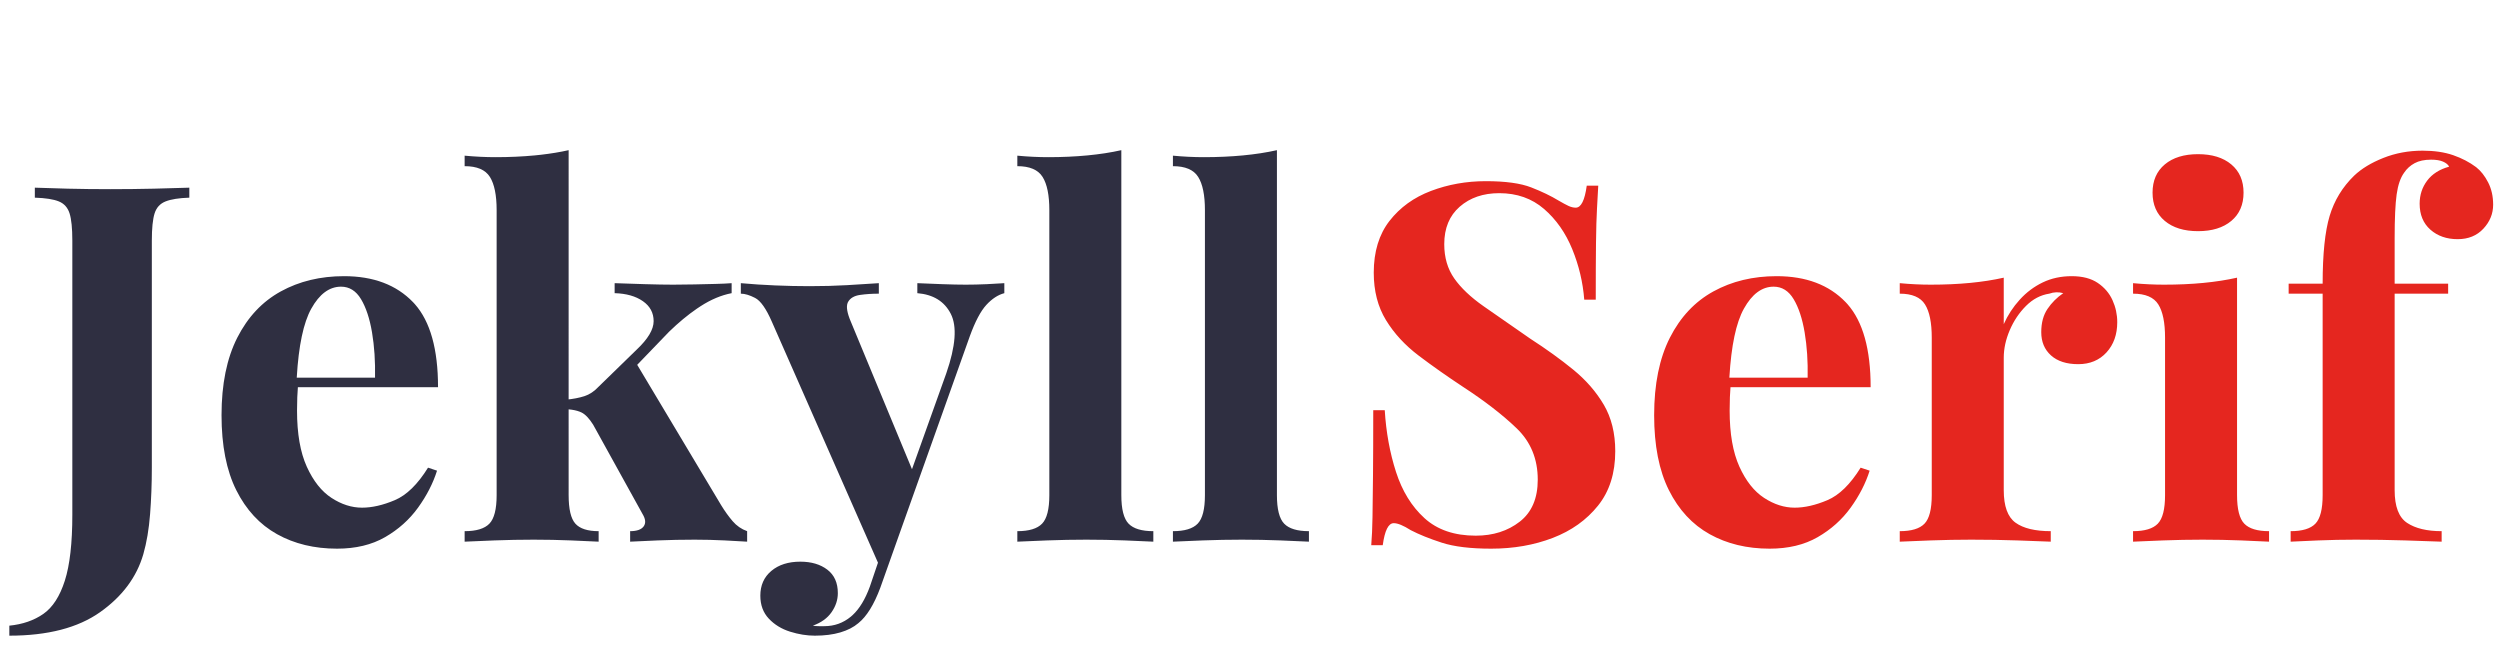
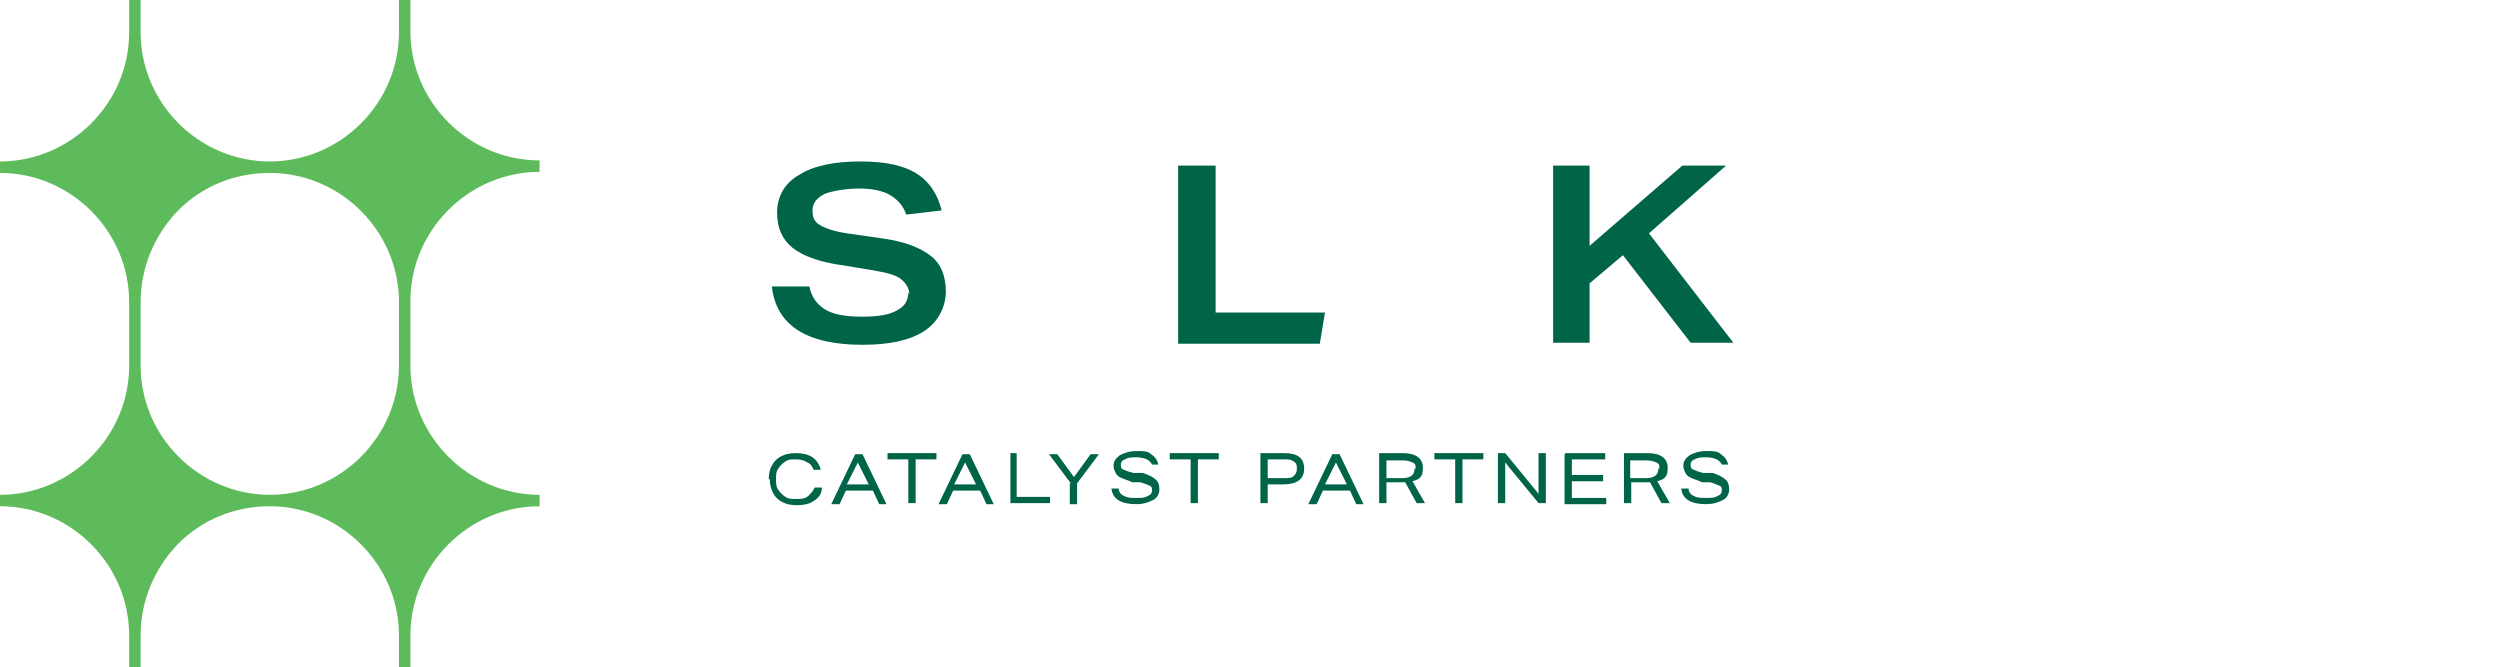
- <svg xmlns="http://www.w3.org/2000/svg" width="240px" height="64px" viewBox="0 0 240 64" version="1.1">
-   <g id="Page-1" stroke="none" stroke-width="1" fill="none" fill-rule="evenodd">
-     <g id="logo" transform="translate(2, 0)" fill-rule="nonzero">
-       <path id="Jekyll" fill="#2f2f41" d="M-1.104,61.024 C2.576,61.024 5.48,60.272 7.608,58.768 C9.736,57.264 11.12,55.408 11.76,53.2 C12.08,52.08 12.296,50.8 12.408,49.36 C12.52,47.92 12.576,46.44 12.576,44.92 L12.576,44.92 L12.576,23.104 C12.576,21.92 12.664,21.048 12.84,20.488 C13.016,19.928 13.368,19.544 13.896,19.336 C14.424,19.128 15.184,19.008 16.176,18.976 L16.176,18.976 L16.176,18.016 C15.28,18.048 14.152,18.08 12.792,18.112 C11.432,18.144 10.032,18.16 8.592,18.16 C7.152,18.16 5.784,18.144 4.488,18.112 C3.192,18.08 2.144,18.048 1.344,18.016 L1.344,18.016 L1.344,18.976 C2.368,19.008 3.136,19.128 3.648,19.336 C4.16,19.544 4.504,19.928 4.68,20.488 C4.856,21.048 4.944,21.92 4.944,23.104 L4.944,23.104 L4.944,49.408 C4.944,52.128 4.704,54.24 4.224,55.744 C3.744,57.248 3.056,58.312 2.16,58.936 C1.264,59.56 0.176,59.936 -1.104,60.064 L-1.104,60.064 L-1.104,61.024 Z M30.355,52.672 C32.147,52.672 33.683,52.304 34.963,51.568 C36.243,50.832 37.299,49.888 38.131,48.736 C38.963,47.584 39.571,46.4 39.955,45.184 L39.955,45.184 L39.091,44.896 C38.099,46.496 37.035,47.536 35.899,48.016 C34.763,48.496 33.715,48.736 32.755,48.736 C31.763,48.736 30.787,48.424 29.827,47.8 C28.867,47.176 28.075,46.176 27.451,44.8 C26.827,43.424 26.515,41.632 26.515,39.424 C26.515,38.976 26.523,38.544 26.539,38.128 C26.555,37.712 26.579,37.312 26.611,36.928 L26.593,37.168 L40.051,37.168 C40.051,33.532 39.309,30.875 37.826,29.197 L37.651,29.008 C36.051,27.344 33.843,26.512 31.027,26.512 C28.755,26.512 26.731,27 24.955,27.976 C23.179,28.952 21.787,30.432 20.779,32.416 C19.771,34.4 19.267,36.88 19.267,39.856 C19.267,42.768 19.739,45.168 20.683,47.056 C21.627,48.944 22.931,50.352 24.595,51.28 C26.259,52.208 28.179,52.672 30.355,52.672 Z M26.49,36.22 C26.669,33.175 27.133,30.979 27.883,29.632 C28.667,28.224 29.619,27.52 30.739,27.52 C31.539,27.52 32.179,27.92 32.659,28.72 C33.139,29.52 33.491,30.584 33.715,31.912 C33.939,33.24 34.035,34.688 34.003,36.256 L34.003,36.256 L26.487,36.256 L26.49,36.22 Z M69.725,52 L69.725,50.992 C69.181,50.8 68.717,50.48 68.333,50.032 C67.949,49.584 67.581,49.072 67.229,48.496 L67.229,48.496 L59.172,35.023 L62.237,31.84 C63.133,30.972 64.016,30.239 64.888,29.64 L65.261,29.392 C66.253,28.752 67.245,28.336 68.237,28.144 L68.237,28.144 L68.237,27.184 C67.853,27.216 67.341,27.24 66.701,27.256 C66.061,27.272 65.381,27.288 64.661,27.304 C63.941,27.32 63.261,27.328 62.621,27.328 C61.885,27.328 60.989,27.312 59.933,27.28 C58.877,27.248 57.901,27.216 57.005,27.184 L57.005,27.184 L57.005,28.144 C58.125,28.176 59.029,28.432 59.717,28.912 C60.405,29.392 60.749,30.032 60.749,30.832 C60.749,31.632 60.205,32.544 59.117,33.568 L59.117,33.568 L55.469,37.12 C55.053,37.568 54.597,37.872 54.101,38.032 C53.605,38.192 53.021,38.304 52.349,38.368 L52.588,38.342 L52.589,14.416 C51.762,14.603 50.869,14.75 49.909,14.859 L49.325,14.92 C48.141,15.032 46.893,15.088 45.581,15.088 C44.621,15.088 43.629,15.04 42.605,14.944 L42.605,14.944 L42.605,15.952 C43.789,15.952 44.597,16.296 45.029,16.984 C45.461,17.672 45.677,18.736 45.677,20.176 L45.677,20.176 L45.677,47.536 C45.677,48.88 45.445,49.792 44.981,50.272 C44.517,50.752 43.725,50.992 42.605,50.992 L42.605,50.992 L42.605,52 C43.245,51.968 44.197,51.928 45.461,51.88 C46.725,51.832 47.981,51.808 49.229,51.808 C50.445,51.808 51.637,51.832 52.805,51.88 C53.973,51.928 54.861,51.968 55.469,52 L55.469,52 L55.469,50.992 C54.413,50.992 53.669,50.752 53.237,50.272 C52.805,49.792 52.589,48.88 52.589,47.536 L52.589,47.536 L52.588,39.298 L52.602,39.298 C53.012,39.336 53.36,39.41 53.648,39.521 L53.813,39.592 C54.181,39.768 54.557,40.16 54.941,40.768 L54.941,40.768 L59.693,49.36 C59.981,49.84 60.013,50.232 59.789,50.536 C59.565,50.84 59.133,50.992 58.493,50.992 L58.493,50.992 L58.493,52 C59.069,51.968 59.949,51.928 61.133,51.88 C62.317,51.832 63.501,51.808 64.685,51.808 C65.645,51.808 66.605,51.832 67.565,51.88 C68.525,51.928 69.245,51.968 69.725,52 L69.725,52 Z M76.224,61.024 C77.152,61.024 77.968,60.92 78.672,60.712 C79.376,60.504 79.952,60.208 80.4,59.824 C81.2,59.184 81.904,58.048 82.512,56.416 L82.512,56.416 L84.336,51.28 L91.104,32.272 C91.616,30.864 92.144,29.864 92.688,29.272 C93.232,28.68 93.808,28.304 94.416,28.144 L94.416,28.144 L94.416,27.184 C94,27.216 93.44,27.248 92.736,27.28 C92.032,27.312 91.36,27.328 90.72,27.328 C90.08,27.328 89.328,27.312 88.464,27.28 C87.6,27.248 86.8,27.216 86.064,27.184 L86.064,27.184 L86.064,28.144 C87.6,28.272 88.672,28.936 89.28,30.136 C89.888,31.336 89.744,33.232 88.848,35.824 L88.848,35.824 L85.55,45.046 L79.68,30.88 C79.325,30.053 79.223,29.451 79.373,29.074 L79.416,28.984 C79.624,28.616 80.008,28.392 80.568,28.312 C81.128,28.232 81.728,28.192 82.368,28.192 L82.368,28.192 L82.368,27.184 C81.408,27.248 80.384,27.312 79.296,27.376 C78.208,27.44 77.008,27.472 75.696,27.472 C74.64,27.472 73.544,27.448 72.408,27.4 C71.272,27.352 70.176,27.28 69.12,27.184 L69.12,27.184 L69.12,28.192 C69.504,28.192 69.96,28.328 70.488,28.6 C71.016,28.872 71.552,29.632 72.096,30.88 L72.096,30.88 L82.285,54.018 L81.504,56.32 C81.061,57.531 80.509,58.442 79.847,59.053 L79.68,59.2 C78.944,59.808 78.096,60.112 77.136,60.112 L77.136,60.112 L76.608,60.112 C76.384,60.112 76.192,60.096 76.032,60.064 C76.832,59.776 77.432,59.344 77.832,58.768 C78.232,58.192 78.432,57.584 78.432,56.944 C78.432,55.952 78.096,55.2 77.424,54.688 C76.752,54.176 75.888,53.92 74.832,53.92 C73.68,53.92 72.752,54.216 72.048,54.808 C71.344,55.4 70.992,56.192 70.992,57.184 C70.992,58.08 71.264,58.816 71.808,59.392 C72.352,59.968 73.032,60.384 73.848,60.64 C74.664,60.896 75.456,61.024 76.224,61.024 Z M108.72,52 L108.72,50.992 C107.6,50.992 106.808,50.752 106.344,50.272 C105.88,49.792 105.648,48.88 105.648,47.536 L105.648,47.536 L105.648,14.416 C104.656,14.64 103.568,14.808 102.384,14.92 C101.2,15.032 99.952,15.088 98.64,15.088 C97.68,15.088 96.688,15.04 95.664,14.944 L95.664,14.944 L95.664,15.952 C96.848,15.952 97.656,16.296 98.088,16.984 C98.52,17.672 98.736,18.736 98.736,20.176 L98.736,20.176 L98.736,47.536 C98.736,48.88 98.504,49.792 98.04,50.272 C97.576,50.752 96.784,50.992 95.664,50.992 L95.664,50.992 L95.664,52 C96.304,51.968 97.256,51.928 98.52,51.88 C99.784,51.832 101.04,51.808 102.288,51.808 C103.536,51.808 104.768,51.832 105.984,51.88 C107.2,51.928 108.112,51.968 108.72,52 L108.72,52 Z M123.657,52 L123.657,50.992 C122.537,50.992 121.745,50.752 121.281,50.272 C120.817,49.792 120.585,48.88 120.585,47.536 L120.585,47.536 L120.585,14.416 C119.593,14.64 118.505,14.808 117.321,14.92 C116.137,15.032 114.889,15.088 113.577,15.088 C112.617,15.088 111.625,15.04 110.601,14.944 L110.601,14.944 L110.601,15.952 C111.785,15.952 112.593,16.296 113.025,16.984 C113.457,17.672 113.673,18.736 113.673,20.176 L113.673,20.176 L113.673,47.536 C113.673,48.88 113.441,49.792 112.977,50.272 C112.513,50.752 111.721,50.992 110.601,50.992 L110.601,50.992 L110.601,52 C111.241,51.968 112.193,51.928 113.457,51.88 C114.721,51.832 115.977,51.808 117.225,51.808 C118.473,51.808 119.705,51.832 120.921,51.88 C122.137,51.928 123.049,51.968 123.657,52 L123.657,52 Z" />
-       <path id="Serif" fill="#E5261F" d="M141.16,52.672 C143.304,52.672 145.272,52.328 147.064,51.64 C148.856,50.952 150.304,49.92 151.408,48.544 C152.512,47.168 153.064,45.424 153.064,43.312 C153.064,41.584 152.696,40.096 151.96,38.848 C151.224,37.6 150.248,36.48 149.032,35.488 C147.816,34.496 146.44,33.504 144.904,32.512 C143.144,31.296 141.648,30.256 140.416,29.392 C139.184,28.528 138.248,27.64 137.608,26.728 C136.968,25.816 136.648,24.72 136.648,23.44 C136.648,21.904 137.144,20.704 138.136,19.84 C139.128,18.976 140.392,18.544 141.928,18.544 C143.624,18.544 145.056,19.048 146.224,20.056 C147.392,21.064 148.296,22.352 148.936,23.92 C149.576,25.488 149.96,27.104 150.088,28.768 L150.088,28.768 L151.192,28.768 C151.192,26.528 151.2,24.72 151.216,23.344 C151.232,21.968 151.264,20.856 151.312,20.008 C151.36,19.16 151.4,18.432 151.432,17.824 L151.432,17.824 L150.328,17.824 C150.136,19.232 149.784,19.936 149.272,19.936 C149.048,19.936 148.816,19.88 148.576,19.768 C148.336,19.656 148.024,19.488 147.64,19.264 C146.904,18.816 146.024,18.392 145,17.992 C143.976,17.592 142.52,17.392 140.632,17.392 C138.776,17.392 137.024,17.704 135.376,18.328 C133.728,18.952 132.4,19.912 131.392,21.208 C130.384,22.504 129.88,24.16 129.88,26.176 C129.88,27.936 130.272,29.456 131.056,30.736 C131.84,32.016 132.888,33.152 134.2,34.144 C135.512,35.136 136.92,36.128 138.424,37.12 C140.536,38.496 142.264,39.832 143.608,41.128 C144.952,42.424 145.624,44.064 145.624,46.048 C145.624,47.84 145.048,49.184 143.896,50.08 C142.744,50.976 141.336,51.424 139.672,51.424 C137.624,51.424 135.984,50.864 134.752,49.744 C133.52,48.624 132.608,47.144 132.016,45.304 C131.424,43.464 131.064,41.488 130.936,39.376 L130.936,39.376 L129.832,39.376 C129.832,41.904 129.824,43.992 129.808,45.64 C129.792,47.288 129.776,48.624 129.76,49.648 C129.744,50.672 129.704,51.568 129.64,52.336 L129.64,52.336 L130.744,52.336 C130.936,50.928 131.288,50.224 131.8,50.224 C132.184,50.224 132.728,50.448 133.432,50.896 C134.232,51.312 135.224,51.712 136.408,52.096 C137.592,52.48 139.176,52.672 141.16,52.672 Z M167.886,52.672 C169.678,52.672 171.214,52.304 172.494,51.568 C173.774,50.832 174.83,49.888 175.662,48.736 C176.494,47.584 177.102,46.4 177.486,45.184 L177.486,45.184 L176.622,44.896 C175.63,46.496 174.566,47.536 173.43,48.016 C172.294,48.496 171.246,48.736 170.286,48.736 C169.294,48.736 168.318,48.424 167.358,47.8 C166.398,47.176 165.606,46.176 164.982,44.8 C164.358,43.424 164.046,41.632 164.046,39.424 C164.046,38.976 164.054,38.544 164.07,38.128 C164.086,37.712 164.11,37.312 164.142,36.928 L164.124,37.168 L177.582,37.168 C177.582,33.532 176.84,30.875 175.357,29.197 L175.182,29.008 C173.582,27.344 171.374,26.512 168.558,26.512 C166.286,26.512 164.262,27 162.486,27.976 C160.71,28.952 159.318,30.432 158.31,32.416 C157.302,34.4 156.798,36.88 156.798,39.856 C156.798,42.768 157.27,45.168 158.214,47.056 C159.158,48.944 160.462,50.352 162.126,51.28 C163.79,52.208 165.71,52.672 167.886,52.672 Z M164.021,36.22 C164.2,33.175 164.664,30.979 165.414,29.632 C166.198,28.224 167.15,27.52 168.27,27.52 C169.07,27.52 169.71,27.92 170.19,28.72 C170.67,29.52 171.022,30.584 171.246,31.912 C171.47,33.24 171.566,34.688 171.534,36.256 L171.534,36.256 L164.018,36.256 L164.021,36.22 Z M194.872,52 L194.872,50.992 C193.368,50.992 192.24,50.72 191.488,50.176 C190.736,49.632 190.36,48.592 190.36,47.056 L190.36,47.056 L190.36,34.336 C190.36,33.472 190.552,32.592 190.936,31.696 C191.32,30.8 191.84,30.024 192.496,29.368 C193.152,28.712 193.896,28.32 194.728,28.192 C195.176,28.032 195.624,28.016 196.072,28.144 C195.464,28.56 194.96,29.064 194.56,29.656 C194.16,30.248 193.96,30.992 193.96,31.888 C193.96,32.816 194.272,33.56 194.896,34.12 C195.52,34.68 196.392,34.96 197.512,34.96 C198.632,34.96 199.536,34.584 200.224,33.832 C200.912,33.08 201.256,32.112 201.256,30.928 C201.256,30.192 201.104,29.488 200.8,28.816 C200.496,28.144 200.024,27.592 199.384,27.16 C198.744,26.728 197.912,26.512 196.888,26.512 C195.864,26.512 194.936,26.712 194.104,27.112 C193.272,27.512 192.536,28.064 191.896,28.768 C191.256,29.472 190.744,30.256 190.36,31.12 L190.36,31.12 L190.36,26.656 C189.368,26.88 188.288,27.048 187.12,27.16 C185.952,27.272 184.696,27.328 183.352,27.328 C182.392,27.328 181.4,27.28 180.376,27.184 L180.376,27.184 L180.376,28.192 C181.56,28.192 182.368,28.536 182.8,29.224 C183.232,29.912 183.448,30.976 183.448,32.416 L183.448,32.416 L183.448,47.536 C183.448,48.88 183.216,49.792 182.752,50.272 C182.288,50.752 181.496,50.992 180.376,50.992 L180.376,50.992 L180.376,52 C181.048,51.968 182.04,51.928 183.352,51.88 C184.664,51.832 185.96,51.808 187.24,51.808 C188.776,51.808 190.248,51.832 191.656,51.88 C193.064,51.928 194.136,51.968 194.872,52 L194.872,52 Z M209.013,22.192 C210.357,22.192 211.421,21.864 212.205,21.208 C212.989,20.552 213.381,19.648 213.381,18.496 C213.381,17.344 212.989,16.44 212.205,15.784 C211.421,15.128 210.357,14.8 209.013,14.8 C207.669,14.8 206.605,15.128 205.821,15.784 C205.037,16.44 204.645,17.344 204.645,18.496 C204.645,19.648 205.037,20.552 205.821,21.208 C206.605,21.864 207.669,22.192 209.013,22.192 Z M215.829,52 L215.829,50.992 C214.709,50.992 213.917,50.752 213.453,50.272 C212.989,49.792 212.757,48.88 212.757,47.536 L212.757,47.536 L212.757,26.656 C211.765,26.88 210.685,27.048 209.517,27.16 C208.349,27.272 207.093,27.328 205.749,27.328 C204.789,27.328 203.797,27.28 202.773,27.184 L202.773,27.184 L202.773,28.192 C203.957,28.192 204.765,28.536 205.197,29.224 C205.629,29.912 205.845,30.976 205.845,32.416 L205.845,32.416 L205.845,47.536 C205.845,48.88 205.613,49.792 205.149,50.272 C204.685,50.752 203.893,50.992 202.773,50.992 L202.773,50.992 L202.773,52 C203.413,51.968 204.373,51.928 205.653,51.88 C206.933,51.832 208.197,51.808 209.445,51.808 C210.693,51.808 211.925,51.832 213.141,51.88 C214.357,51.928 215.253,51.968 215.829,52 L215.829,52 Z M232.398,52 L232.398,50.992 C230.99,50.992 229.886,50.728 229.086,50.2 C228.286,49.672 227.886,48.624 227.886,47.056 L227.886,47.056 L227.886,28.192 L233.022,28.192 L233.022,27.232 L227.886,27.232 L227.886,22.864 C227.886,20.976 227.95,19.576 228.078,18.664 C228.206,17.752 228.446,17.056 228.798,16.576 C229.054,16.192 229.39,15.888 229.806,15.664 C230.222,15.44 230.75,15.328 231.39,15.328 C231.87,15.328 232.254,15.392 232.542,15.52 C232.83,15.648 233.022,15.808 233.118,16 C232.19,16.256 231.486,16.704 231.006,17.344 C230.526,17.984 230.286,18.72 230.286,19.552 C230.286,20.608 230.63,21.44 231.318,22.048 C232.006,22.656 232.878,22.96 233.934,22.96 C234.958,22.96 235.782,22.624 236.406,21.952 C237.03,21.28 237.342,20.512 237.342,19.648 C237.342,18.848 237.182,18.136 236.862,17.512 C236.542,16.888 236.158,16.4 235.71,16.048 C235.07,15.568 234.334,15.184 233.502,14.896 C232.67,14.608 231.694,14.464 230.574,14.464 C229.23,14.464 227.974,14.696 226.806,15.16 C225.638,15.624 224.702,16.192 223.998,16.864 C222.878,17.952 222.094,19.24 221.646,20.728 C221.198,22.216 220.974,24.384 220.974,27.232 L220.974,27.232 L217.71,27.232 L217.71,28.192 L220.974,28.192 L220.974,47.536 C220.974,48.88 220.742,49.792 220.278,50.272 C219.814,50.752 219.022,50.992 217.902,50.992 L217.902,50.992 L217.902,52 C218.51,51.968 219.398,51.928 220.566,51.88 C221.734,51.832 222.926,51.808 224.142,51.808 C225.806,51.808 227.39,51.832 228.894,51.88 C230.398,51.928 231.566,51.968 232.398,52 L232.398,52 Z" />
+ <svg xmlns="http://www.w3.org/2000/svg" id="Layer_1" data-name="Layer 1" version="1.1" viewBox="0 0 240 64">
+   <defs>
+     <style>
+       .cls-1 {
+         fill: #006548;
+       }
+ 
+       .cls-1, .cls-2 {
+         stroke-width: 0px;
+       }
+ 
+       .cls-2 {
+         fill: #5dbb5b;
+       }
+     </style>
+   </defs>
+   <g>
+     <g>
+       <path class="cls-1" d="M87.3,28.3c0-.6-.3-1.1-.8-1.5-.5-.4-1.3-.6-2.4-.8l-3-.5c-2.3-.3-4-.9-5-1.7-1-.8-1.5-1.9-1.5-3.4s.7-2.8,2.1-3.6c1.4-.9,3.4-1.3,5.9-1.3s4.1.4,5.3,1.1c1.3.8,2.1,2,2.5,3.6l-3.4.4c-.3-.9-.9-1.5-1.6-1.9-.7-.4-1.7-.6-2.9-.6s-2.5.2-3.3.5c-.8.4-1.2.9-1.2,1.6s.2,1.1.7,1.4c.5.3,1.3.6,2.6.8l3.5.5c2.1.3,3.6.9,4.6,1.7,1,.8,1.4,2,1.4,3.4s-.7,2.9-2.1,3.8c-1.4.9-3.4,1.3-5.9,1.3-5.4,0-8.3-1.9-8.7-5.6h3.6c.2,1,.7,1.7,1.5,2.2s2,.7,3.6.7,2.6-.2,3.3-.6c.8-.4,1.1-1,1.1-1.8Z" />
+       <path class="cls-1" d="M113.2,15.9h3.5v14.1h10.5l-.5,3h-13.6V15.9Z" />
+       <path class="cls-1" d="M149.1,15.9h3.5v7.7l8.9-7.7h4.2l-7.4,6.5,8.1,10.5h-4.1l-6.5-8.4-3.2,2.7v5.7h-3.5V15.9Z" />
+     </g>
+     <g>
+       <path class="cls-1" d="M73.8,46c0-.5.1-1,.3-1.3.2-.4.5-.7.9-.9.4-.2.8-.3,1.4-.3,1.3,0,2.1.5,2.4,1.6h-.7c-.1-.3-.3-.6-.6-.7-.3-.2-.6-.3-1.1-.3s-.7,0-1,.2-.5.4-.7.7-.2.6-.2,1,0,.7.2,1,.4.5.7.7c.3.2.6.2,1,.2s.9,0,1.2-.3.5-.5.6-.8h.7c0,.6-.3,1-.8,1.3-.4.3-1,.4-1.6.4s-1-.1-1.4-.3c-.4-.2-.7-.5-.9-.9s-.3-.8-.3-1.3Z" />
+       <path class="cls-1" d="M80.5,48.4h-.7l2.3-4.8h.7l2.3,4.8h-.7l-.6-1.3h-2.6l-.6,1.3ZM82.4,44.3l-1.1,2.2h2.1l-1.1-2.2Z" />
+       <path class="cls-1" d="M87.2,44.1h-2v-.6h4.7v.6h-2v4.2h-.7v-4.2Z" />
+       <path class="cls-1" d="M90.8,48.4h-.7l2.3-4.8h.7l2.3,4.8h-.7l-.6-1.3h-2.6l-.6,1.3ZM92.7,44.3l-1.1,2.2h2.1l-1.1-2.2Z" />
+       <path class="cls-1" d="M96.9,43.5h.7v4.2h3.2v.6h-3.8v-4.8Z" />
+       <path class="cls-1" d="M102.8,46.4l-2.1-2.8h.8l1.6,2.2,1.6-2.2h.8l-2.1,2.8v2h-.7v-2Z" />
+       <path class="cls-1" d="M110.6,47.1c0-.2,0-.4-.3-.5-.2-.1-.5-.2-.8-.3h-.8c-.4-.2-.8-.3-1-.4-.3-.1-.5-.3-.6-.5-.1-.2-.2-.4-.2-.7,0-.4.2-.7.6-1,.4-.2.9-.4,1.6-.4s1.1,0,1.4.3c.3.2.6.5.7,1h-.6c-.1-.2-.3-.4-.5-.5-.2-.1-.6-.2-1-.2s-.8,0-1.1.2c-.3.1-.4.3-.4.5s0,.4.3.5c.2.1.5.2.9.3h.9c.6.2,1,.4,1.2.6.3.2.4.6.4,1s-.2.8-.6,1-.9.4-1.6.4c-1.5,0-2.3-.5-2.4-1.5h.7c0,.3.2.6.5.7.3.2.7.2,1.2.2s.8,0,1.1-.2c.3-.1.4-.3.4-.6Z" />
+       <path class="cls-1" d="M114.3,44.1h-2v-.6h4.7v.6h-2v4.2h-.7v-4.2Z" />
+       <path class="cls-1" d="M121,43.5h2.3c1.3,0,1.9.5,1.9,1.5s-.7,1.5-2,1.5h-1.5v1.8h-.7v-4.8ZM124.5,45c0-.3,0-.5-.3-.7s-.5-.2-.9-.2h-1.6v1.8h1.6c.4,0,.7,0,.9-.2.2-.2.3-.4.3-.7Z" />
+       <path class="cls-1" d="M126.3,48.4h-.7l2.3-4.8h.7l2.3,4.8h-.7l-.6-1.3h-2.6l-.6,1.3ZM128.3,44.3l-1.1,2.2h2.1l-1.1-2.2Z" />
+       <path class="cls-1" d="M132.4,43.5h2.3c1.2,0,1.9.5,1.9,1.4s-.3,1.1-1,1.3l1.2,2.1h-.8l-1.1-2s0,0-.1,0h-1.7v2h-.7v-4.8ZM135.9,45c0-.3,0-.5-.3-.6-.2-.1-.5-.2-.9-.2h-1.6v1.7h1.5c.8,0,1.2-.3,1.2-.9Z" />
+       <path class="cls-1" d="M139.7,44.1h-2v-.6h4.7v.6h-2v4.2h-.7v-4.2Z" />
+       <path class="cls-1" d="M143.8,43.5h.7l3.2,3.9v-3.9h.7v4.8h-.7l-3.2-3.9v3.9h-.7v-4.8Z" />
+       <path class="cls-1" d="M150.3,43.5h3.8v.6h-3.2v1.5h3v.6h-3v1.6h3.3v.6h-4v-4.8Z" />
+       <path class="cls-1" d="M155.9,43.5h2.3c1.2,0,1.9.5,1.9,1.4s-.3,1.1-1,1.3l1.2,2.1h-.8l-1.1-2s0,0-.1,0h-1.7v2h-.7v-4.8ZM159.3,45c0-.3,0-.5-.3-.6-.2-.1-.5-.2-.9-.2h-1.6v1.7h1.5c.8,0,1.2-.3,1.2-.9Z" />
+       <path class="cls-1" d="M165.3,47.1c0-.2,0-.4-.3-.5-.2-.1-.5-.2-.8-.3h-.8c-.4-.2-.8-.3-1-.4-.3-.1-.5-.3-.6-.5-.1-.2-.2-.4-.2-.7,0-.4.2-.7.6-1,.4-.2.9-.4,1.6-.4s1.1,0,1.4.3c.3.2.6.5.7,1h-.6c-.1-.2-.3-.4-.5-.5-.2-.1-.6-.2-1-.2s-.8,0-1.1.2c-.3.1-.4.3-.4.5s0,.4.3.5c.2.1.5.2.9.3h.9c.6.2,1,.4,1.2.6.3.2.4.6.4,1s-.2.8-.6,1-.9.4-1.6.4c-1.5,0-2.3-.5-2.4-1.5h.7c0,.3.2.6.5.7.3.2.7.2,1.2.2s.8,0,1.1-.2c.3-.1.4-.3.4-.6Z" />
    </g>
  </g>
+   <path class="cls-2" d="M39.4,28.9h0c0-6.8,5.6-12.4,12.4-12.4v-1.1c-6.8,0-12.4-5.6-12.4-12.4h0V0h-1.1v3.1h0c0,6.8-5.6,12.4-12.4,12.4-6.8,0-12.4-5.6-12.4-12.4h0V0s-1.1,0-1.1,0v3.1h0c0,6.8-5.6,12.4-12.4,12.4v1.1c6.8,0,12.4,5.6,12.4,12.4h0v6.1s0,0,0,0c0,6.8-5.6,12.4-12.4,12.4v1.1c6.8,0,12.4,5.6,12.4,12.4h0v3.1h1.1s0-3.1,0-3.1h0c0-3.3,1.3-6.4,3.6-8.8,2.3-2.3,5.4-3.6,8.8-3.6,6.8,0,12.4,5.6,12.4,12.4h0v3.1h1.1v-3.1h0c0-6.8,5.6-12.4,12.4-12.4v-1.1c-6.8,0-12.4-5.6-12.4-12.4h0v-6.1ZM38.3,35.1h0c0,6.8-5.6,12.4-12.4,12.4-6.8,0-12.4-5.6-12.4-12.4h0v-6.1s0,0,0,0c0-3.3,1.3-6.4,3.6-8.8,2.3-2.3,5.4-3.6,8.8-3.6,6.8,0,12.4,5.6,12.4,12.4h0v6.1Z" />
</svg>
